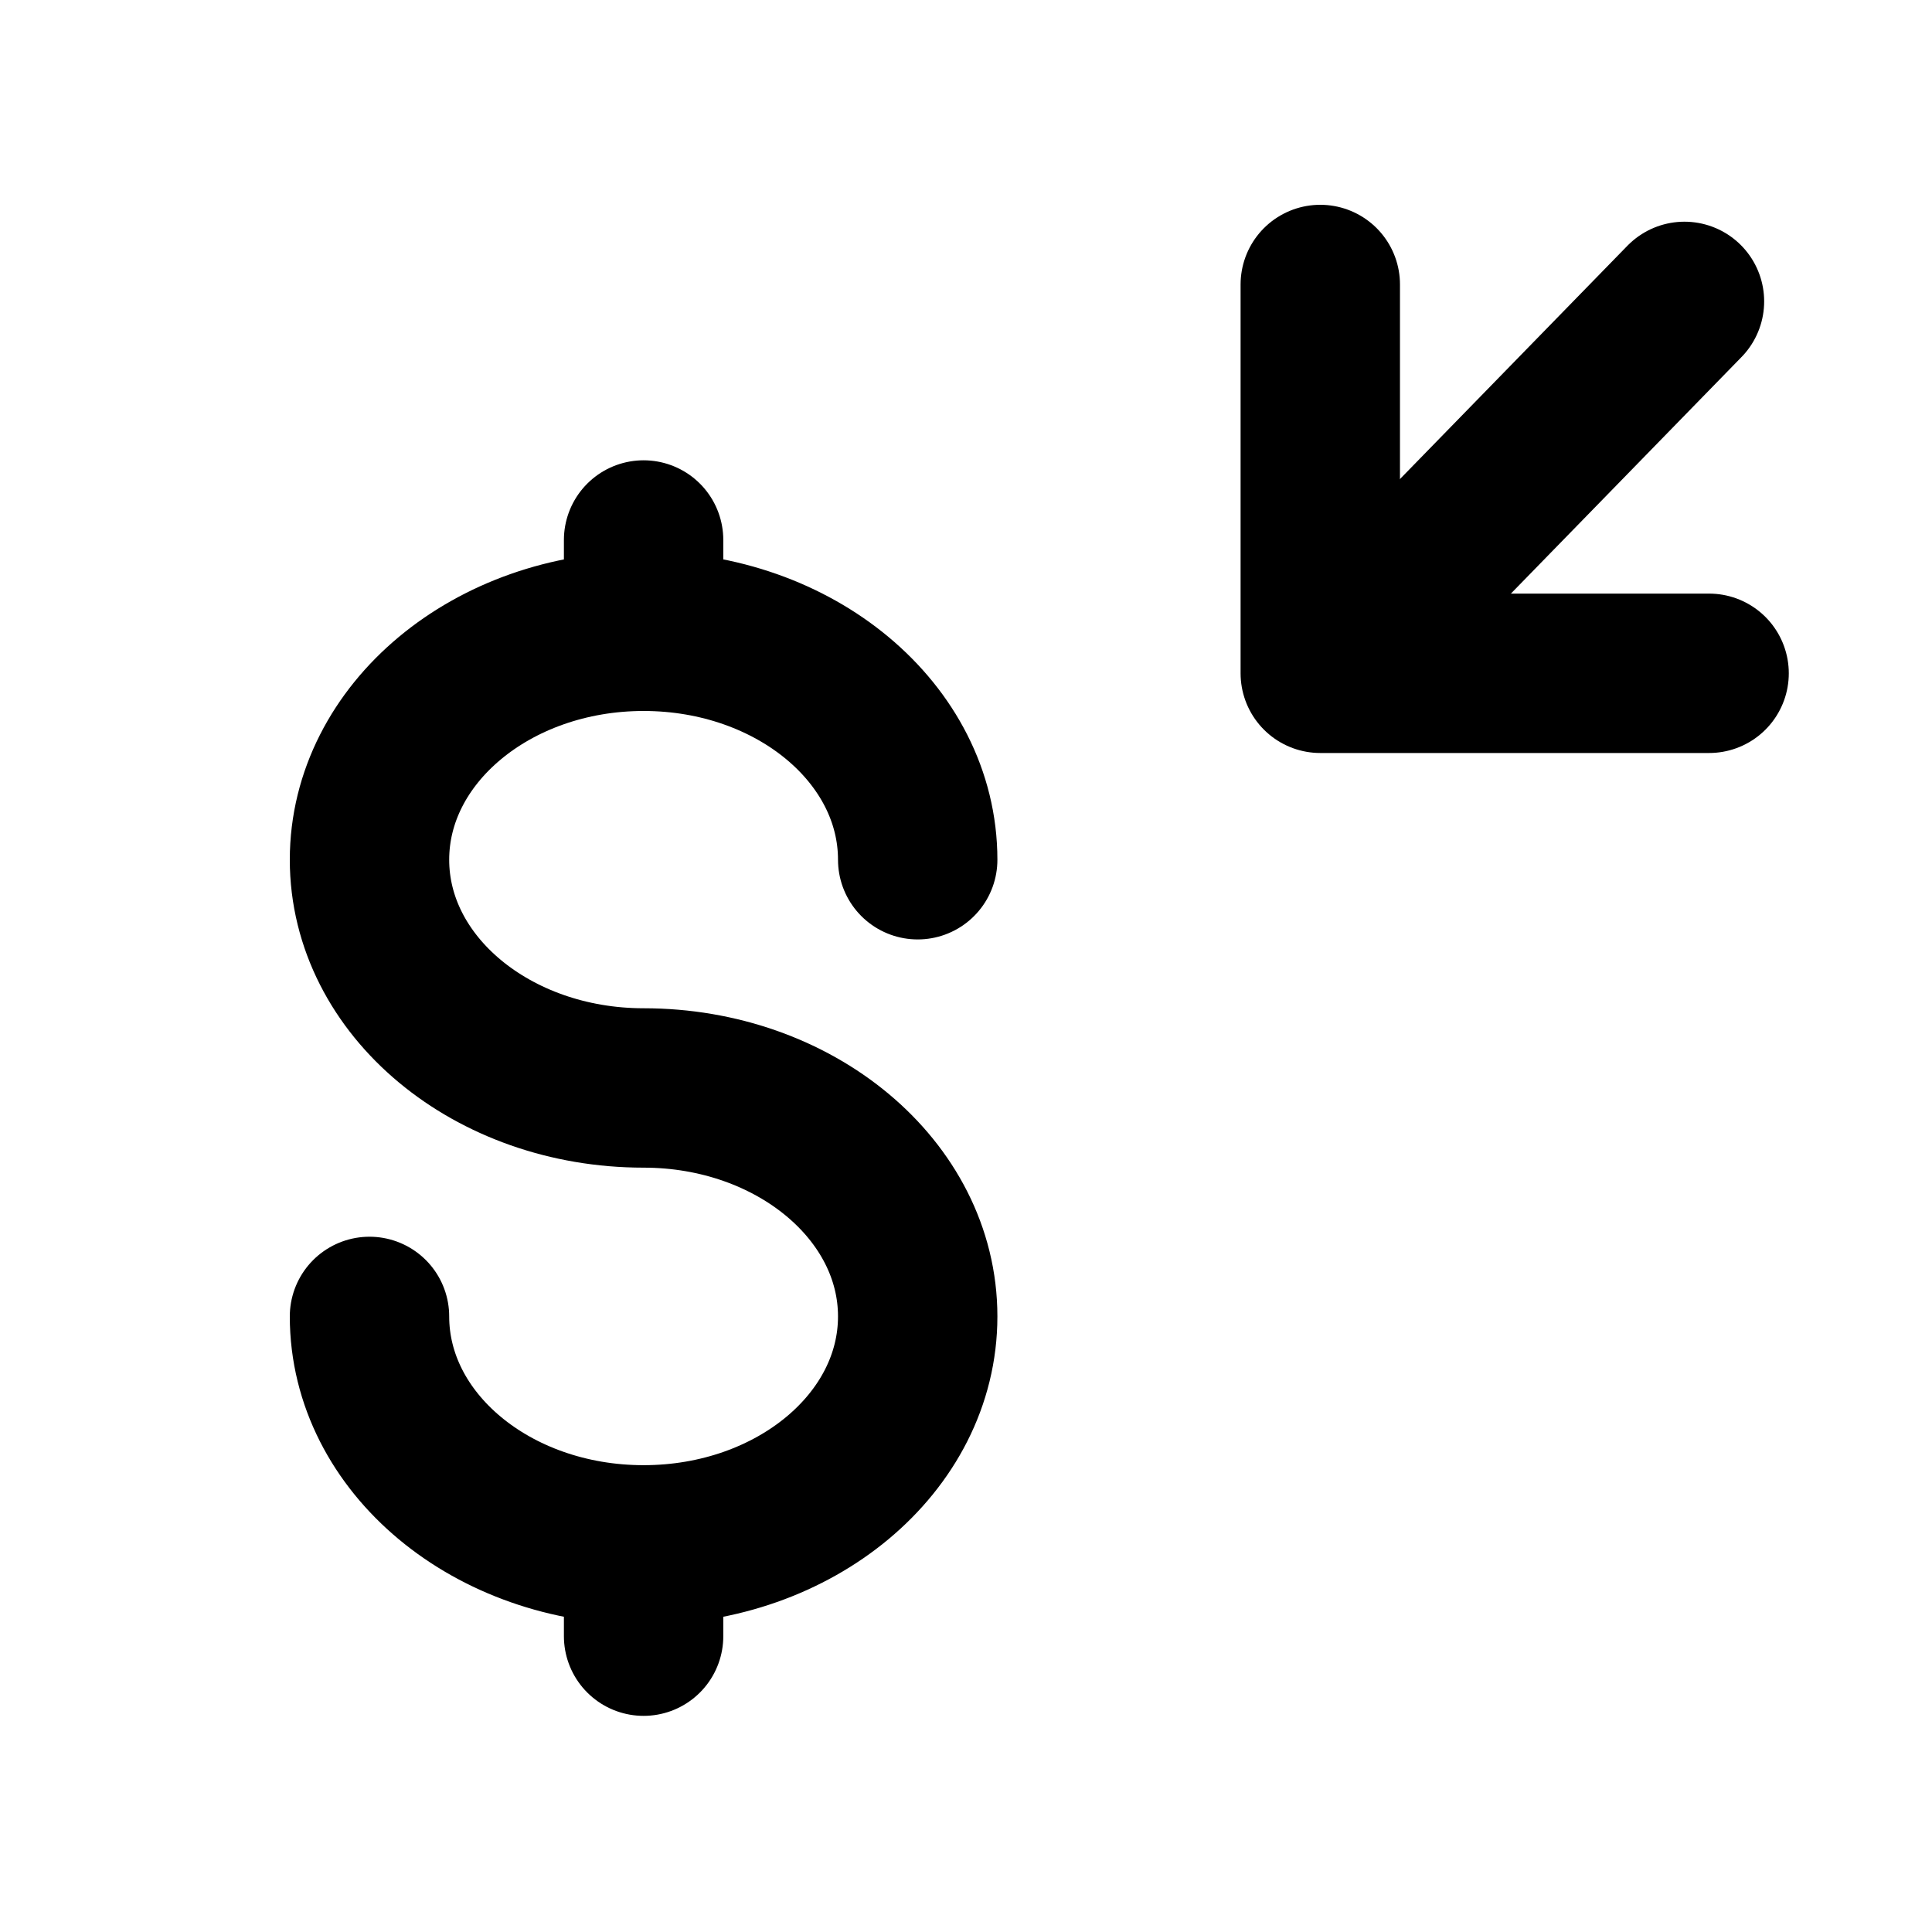
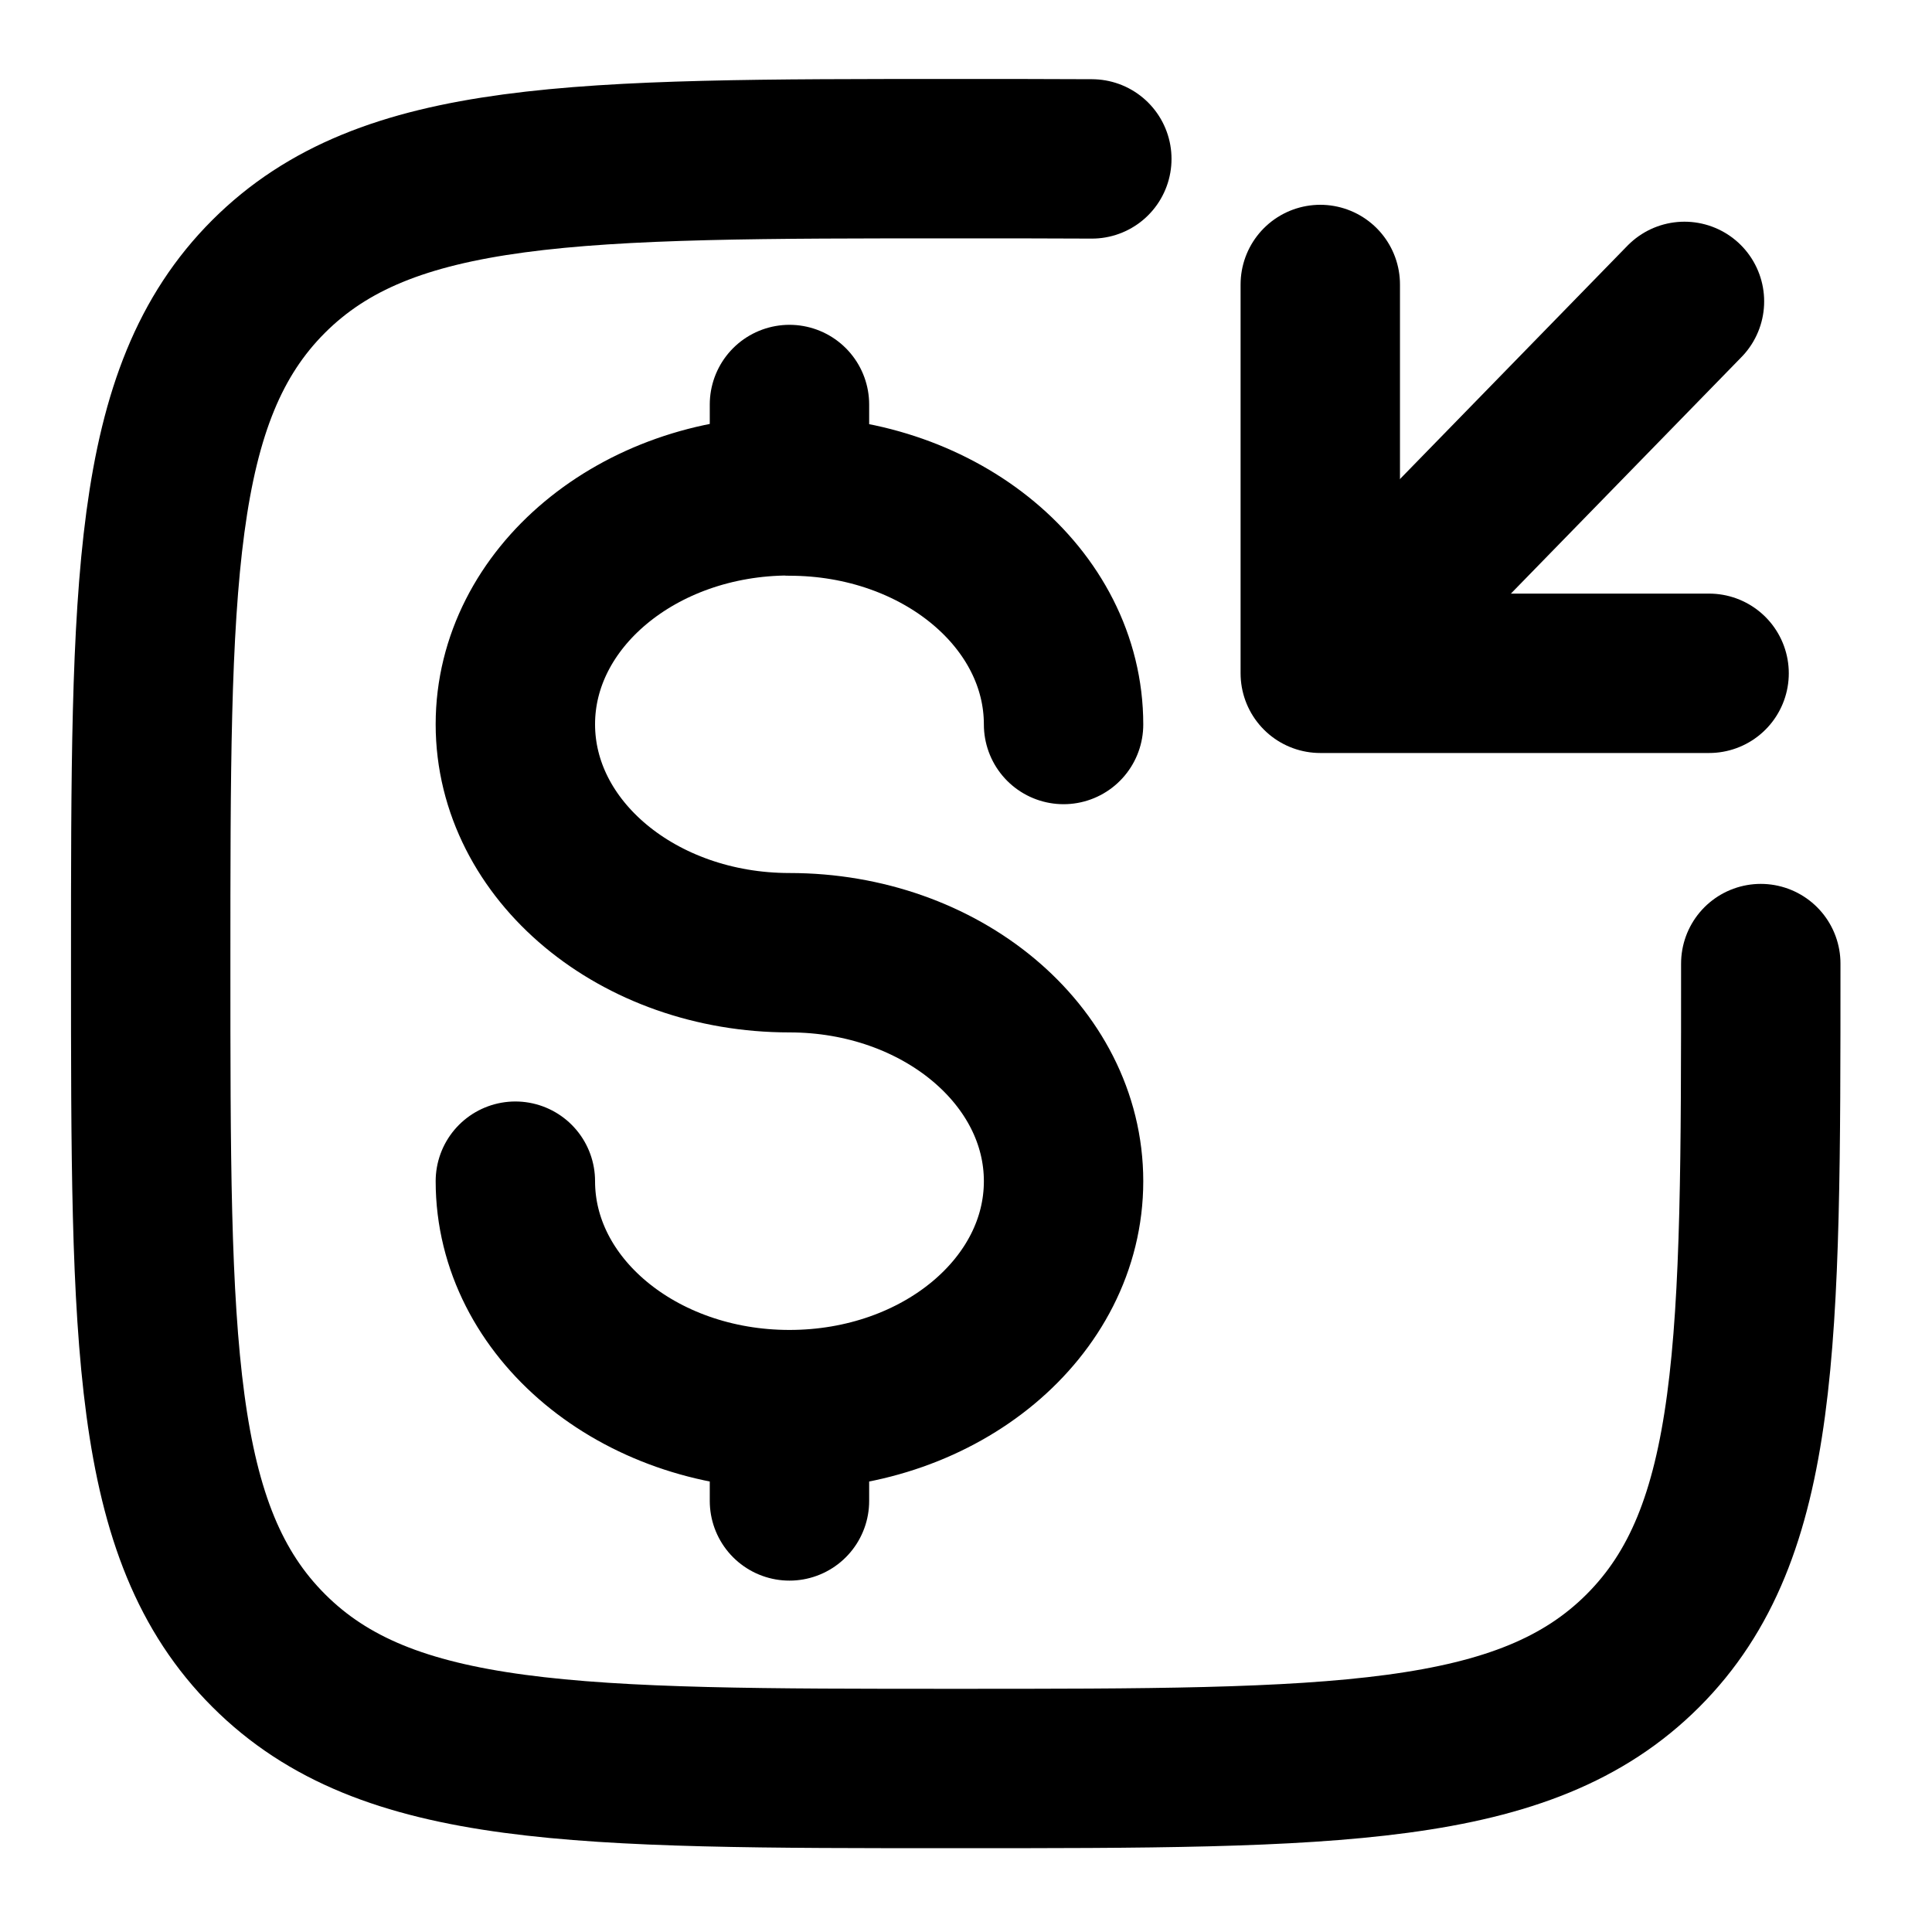
<svg xmlns="http://www.w3.org/2000/svg" version="1.1" x="0px" y="0px" viewBox="0 0 800 800" style="enable-background:new 0 0 800 800;" xml:space="preserve">
  <style type="text/css">
	.st0{display:none;}
	
		.st1{display:inline;fill:none;stroke:#000000;stroke-width:66;stroke-linecap:round;stroke-linejoin:round;stroke-miterlimit:133.333;}
	
		.st2{display:inline;fill:none;stroke:#000000;stroke-width:33;stroke-linecap:round;stroke-linejoin:round;stroke-miterlimit:133.333;}
	.st3{display:inline;fill:none;stroke:#000000;stroke-width:33;stroke-miterlimit:133.333;}
	.st4{display:inline;fill:none;stroke:#000000;stroke-width:66;stroke-linecap:round;stroke-miterlimit:133.333;}
	.st5{display:inline;fill:none;stroke:#000000;stroke-width:33;stroke-linecap:round;stroke-miterlimit:133.333;}
	.st6{display:inline;fill:none;stroke:#000000;stroke-width:66;stroke-linecap:round;stroke-miterlimit:10;}
	.st7{display:inline;fill:none;stroke:#000000;stroke-width:33;stroke-linecap:round;stroke-miterlimit:10;}
	.st8{display:inline;fill:none;stroke:#000000;stroke-width:66;stroke-miterlimit:133.333;}
	.st9{display:inline;}
	.st10{fill:#020202;}
	.st11{display:inline;fill:none;stroke:#000000;stroke-width:33;stroke-linecap:round;stroke-linejoin:round;stroke-miterlimit:10;}
- 	.st12{display:inline;fill:none;stroke:#000000;stroke-width:66;stroke-miterlimit:10;}
+ 	.st12{fill:none;stroke:#000000;stroke-width:66;stroke-linecap:round;stroke-miterlimit:133.333;}
+ 	.st13{display:inline;fill:none;stroke:#000000;stroke-width:66;stroke-miterlimit:10;}
	
- 		.st13{display:inline;fill:none;stroke:#000000;stroke-width:66.667;stroke-linecap:round;stroke-linejoin:round;stroke-miterlimit:66.667;}
- 	.st14{fill:none;stroke:#000000;stroke-width:66;stroke-linecap:round;stroke-linejoin:round;stroke-miterlimit:133.333;}
- 	.st15{fill:none;stroke:#000000;stroke-width:66;stroke-linecap:round;stroke-miterlimit:133.333;}
+ 		.st14{display:inline;fill:none;stroke:#000000;stroke-width:66.667;stroke-linecap:round;stroke-linejoin:round;stroke-miterlimit:66.667;}
+ 	.st15{fill:none;stroke:#000000;stroke-width:66;stroke-linecap:round;stroke-linejoin:round;stroke-miterlimit:133.333;}
	.st16{display:inline;fill:none;stroke:#000000;stroke-width:66;stroke-linecap:round;stroke-linejoin:round;stroke-miterlimit:10;}
	.st17{fill:none;stroke:#000000;stroke-width:66;stroke-linecap:round;stroke-linejoin:round;stroke-miterlimit:10;}
	.st18{fill-opacity:0;stroke:#000000;stroke-width:66;stroke-linecap:round;stroke-linejoin:round;stroke-miterlimit:25;}
	.st19{fill:none;stroke:#000000;stroke-width:66;stroke-linecap:round;stroke-linejoin:round;stroke-miterlimit:25;}
</style>
  <g id="calendar" class="st0">
    <path class="st1" d="M580,699H202.4c-37.3,0-56,0-70.3-7.3c-12.5-6.4-22.7-16.6-29.1-29.1c-7.3-14.3-7.3-32.9-7.3-70.3v-320   c0-37.3,0-56,7.3-70.3c6.4-12.5,16.6-22.7,29.1-29.1c14.3-7.3,32.9-7.3,70.3-7.3h386.7c37.3,0,56,0,70.3,7.3   c12.5,6.4,22.7,16.6,29.1,29.1c7.3,14.3,7.3,32.9,7.3,70.3v306 M229,99v66.7 M562.4,99v66.7 M95.7,299h600" />
  </g>
  <g id="month" class="st0">
    <rect x="202.9" y="398.8" class="st2" width="379.3" height="192.3" />
  </g>
  <g id="week" class="st0">
    <rect x="202.9" y="398.8" class="st2" width="379.3" height="104.3" />
  </g>
  <g id="day" class="st0">
    <rect x="202.9" y="398.8" class="st2" width="118.3" height="104.3" />
  </g>
  <g id="screenshot" class="st0">
    <circle class="st3" cx="400" cy="433.3" r="100" />
    <path class="st4" d="M66.7,445.5c0-102.1,0-153.2,25-189.9c10.8-15.9,24.7-29.5,40.9-40.1c24-15.8,54.1-21.4,100.1-23.4   c22,0,40.9-16.3,45.2-37.5c6.5-31.7,34.8-54.5,67.8-54.5h108.9c32.9,0,61.3,22.8,67.8,54.5c4.3,21.1,23.2,37.5,45.2,37.5   c46,2,76.1,7.6,100.1,23.4c16.2,10.6,30.1,24.2,40.9,40.1c25,36.7,25,87.8,25,189.9c0,102.1,0,153.2-25,189.9   c-10.8,15.9-24.7,29.5-40.9,40.1C630.1,700,578.1,700,474.1,700H325.9c-104,0-156.1,0-193.4-24.5c-16.2-10.6-30.1-24.3-40.9-40.1   C84.6,625,79.5,613.5,75.9,600" />
    <path class="st5" d="M633.3,333.3H600" />
  </g>
  <g id="settings" class="st0">
    <circle class="st3" cx="396.3" cy="399.3" r="100" />
    <path class="st4" d="M118.3,353.9c15.8,9.9,25.9,26.8,25.9,45.4c0,18.6-10.1,35.5-25.9,45.4c-10.7,6.7-17.6,12.1-22.5,18.5   c-10.8,14-15.5,31.8-13.2,49.3c1.7,13.1,9.5,26.6,25,53.5c15.5,26.9,23.3,40.3,33.8,48.4c14,10.8,31.8,15.5,49.3,13.2   c8-1.1,16.1-4.3,27.3-10.3c16.4-8.7,36.1-9,52.2,0.3c16.1,9.3,25.6,26.5,26.3,45.1c0.5,12.6,1.7,21.3,4.8,28.8   c6.8,16.3,19.7,29.3,36.1,36.1c12.3,5.1,27.8,5.1,58.8,5.1s46.6,0,58.8-5.1c16.3-6.8,29.3-19.7,36.1-36.1   c3.1-7.5,4.3-16.1,4.8-28.8c0.7-18.6,10.2-35.8,26.3-45.1c16.1-9.3,35.8-9,52.2-0.3c11.2,5.9,19.3,9.2,27.3,10.3   c17.5,2.3,35.3-2.4,49.3-13.2c10.5-8.1,18.3-21.5,33.8-48.4c6.9-12,12.3-21.3,16.3-29.1 M674.2,444.6   c-15.8-9.9-25.9-26.8-25.9-45.4c0-18.6,10.1-35.5,25.9-45.4c10.7-6.7,17.6-12.1,22.5-18.5c10.8-14,15.5-31.8,13.2-49.3   c-1.7-13.1-9.5-26.6-25-53.5c-15.5-26.9-23.3-40.4-33.8-48.4c-14-10.8-31.8-15.5-49.3-13.2c-8,1.1-16.1,4.3-27.3,10.3   c-16.5,8.7-36.1,9-52.2-0.3c-16.1-9.3-25.6-26.5-26.3-45.1c-0.5-12.7-1.7-21.3-4.8-28.8c-6.8-16.3-19.7-29.3-36.1-36.1   c-12.3-5.1-27.8-5.1-58.8-5.1s-46.6,0-58.8,5.1c-16.3,6.8-29.3,19.7-36.1,36.1c-3.1,7.5-4.3,16.1-4.8,28.8   c-0.7,18.6-10.2,35.8-26.3,45.1c-16.1,9.3-35.8,9-52.2,0.3c-11.2-5.9-19.3-9.2-27.3-10.3c-17.5-2.3-35.3,2.4-49.3,13.2   c-10.5,8.1-18.3,21.5-33.8,48.4c-6.9,12-12.3,21.3-16.3,29.1" />
  </g>
  <g id="delete" class="st0">
    <line class="st6" x1="124.4" y1="215.5" x2="689.4" y2="215.5" />
    <line class="st7" x1="515.9" y1="395" x2="515.9" y2="564.8" />
    <line class="st7" x1="297.9" y1="395" x2="297.9" y2="564.8" />
    <path class="st6" d="M297.9,134c0,0,23.9-62.5,114.5-62.5S515.9,134,515.9,134" />
    <path class="st6" d="M655.3,313.1v345c0,30.3-24.8,55-55,55H213.6c-30.3,0-55-24.8-55-55v-345" />
    <line class="st7" x1="406.9" y1="393.6" x2="406.9" y2="563.4" />
  </g>
  <g id="rec" class="st0">
    <path class="st8" d="M229.1,249c0-92,74.6-166.7,166.7-166.7c92,0,166.7,74.6,166.7,166.7v100c0,92-74.6,166.7-166.7,166.7   c-92,0-166.7-74.6-166.7-166.7V249z" />
    <path class="st5" d="M429.1,249h133.3" />
    <path class="st5" d="M429.1,349h133.3" />
    <path class="st4" d="M395.8,615.7v100" />
    <path class="st4" d="M126.4,393.3c0,0,20.7,104.5,89.5,158.6c72.8,57.2,179.9,63.8,179.9,63.8" />
    <path class="st4" d="M665.2,375.6c0,0,5.7,72-62.3,149.7c-54.7,62.5-114.1,78.5-114.1,78.5" />
  </g>
  <g id="share" class="st0">
    <path class="st4" d="M132,417.6c0,46,37.3,83.3,83.3,83.3s83.3-37.3,83.3-83.3s-37.3-83.3-83.3-83.3" />
    <path class="st5" d="M465.4,234.3L298.7,350.9" />
    <path class="st5" d="M465.4,600.9L298.7,484.3" />
    <path class="st4" d="M548.7,717.6c46,0,83.3-37.3,83.3-83.3S594.7,551,548.7,551s-83.3,37.3-83.3,83.3" />
    <path class="st4" d="M620.9,242.6c-23,39.9-74,53.5-113.8,30.5c-39.9-23-53.5-74-30.5-113.8c23-39.9,74-53.5,113.8-30.5" />
  </g>
  <g id="premium" class="st0">
    <path class="st1" d="M663.7,399.8c0,148.7-182,256.5-245.3,289.4c-6.8,3.6-10.3,5.3-15,6.3c-3.7,0.7-9,0.7-12.7,0   c-4.7-0.9-8.2-2.7-15-6.3c-63.3-33-245.3-140.7-245.3-289.4V273.7c0-26.7,0-40,4.4-51.4c3.9-10.1,10.1-19.1,18.2-26.3   c9.2-8.1,21.7-12.8,46.6-22.1l178.7-67c6.9-2.6,10.4-3.9,14-4.4c3.2-0.5,6.4-0.5,9.5,0c3.6,0.5,7,1.8,14,4.4l178.7,67   c25,9.4,37.4,14,46.6,22.1c8.1,7.2,14.4,16.2,18.2,26.3c4.4,11.5,4.4,24.8,4.4,51.4V399.8z" />
  </g>
  <g id="Layer_30" class="st0">
    <polyline class="st1" points="379.1,299.8 329.1,399.8 462.4,399.8 412.4,499.8  " />
  </g>
  <g id="Layer_32" class="st0">
    <polygon class="st2" points="397,292.2 432,363 510.1,374.4 453.6,429.5 466.9,507.4 397,470.6 327.1,507.4 340.4,429.5    283.8,374.4 362,363  " />
  </g>
  <g id="Layer_31" class="st0">
    <path class="st2" d="M534.7,228.4v49 M534.7,326.4v-49 M534.7,277.4h-49 M534.7,277.4h49" />
  </g>
  <g id="target" class="st0">
    <path class="st2" d="M62.4,399h100" />
    <path class="st2" d="M629.1,399h100" />
    <path class="st2" d="M395.8,732.3v-100" />
    <path class="st2" d="M395.8,165.7v-100" />
    <path class="st2" d="M329.1,399h66.7h66.7" />
    <path class="st2" d="M395.8,465.7V399v-66.7" />
    <path class="st1" d="M229.1,110.3c49-28.4,106-44.6,166.7-44.6c184.1,0,333.3,149.2,333.3,333.3c0,184.1-149.2,333.3-333.3,333.3   C211.7,732.3,62.4,583.1,62.4,399c0-60.7,16.2-117.6,44.6-166.7" />
  </g>
  <g id="warning" class="st0">
    <path class="st4" d="M206.1,299c76.2-133.3,122-200,189.7-200c77,0,125.7,86.2,222.9,258.7l12.1,21.5   c80.8,143.3,121.3,215,84.7,267.4C679,699,588.7,699,407.9,699h-24.2c-180.8,0-271.1,0-307.7-52.4c-31.7-45.5-5.4-105.5,54.9-214.3   " />
    <path class="st4" d="M395.8,265.7v166.7" />
    <line class="st4" x1="395.5" y1="563.6" x2="396" y2="563.6" />
  </g>
  <g id="robot" class="st0">
    <path class="st1" d="M634.3,410.7h33.3c36.8,0,66.7,29.8,66.7,66.7v33.3c0,36.8-29.8,66.7-66.7,66.7l-33.3,2 M167.6,462.7v66.7    M167.6,410.7h-33.3c-36.8,0-66.7,29.8-66.7,66.7v33.3c0,36.8,29.8,66.7,66.7,66.7h33.3 M401,277.4H301   c-73.6,0-133.3,59.7-133.3,133.3v2l-0.1,0v164.7v-0.1V721h100h266.7h100V577.3v2.1V410.7v0l0,0c0-73.6-59.7-133.3-133.3-133.3H401    M301,412.7L301,412.7 M501,412.7L501,412.7" />
    <g class="st9">
      <path d="M401,101.7c18.4,0,33.3,14.9,33.3,33.3s-14.9,33.3-33.3,33.3s-33.3-14.9-33.3-33.3S382.6,101.7,401,101.7 M401,35.7    c-54.8,0-99.3,44.5-99.3,99.3s44.5,99.3,99.3,99.3s99.3-44.5,99.3-99.3S455.7,35.7,401,35.7L401,35.7z" />
    </g>
    <rect x="268.5" y="517.3" class="st2" width="261" height="102.5" />
  </g>
  <g id="dark" class="st0">
    <path class="st1" d="M387.3,186.3c54.2-53.9,129-87.3,211.5-87.3c32.8,0,64.3,5.2,93.8,14.9C596.5,172.4,532.2,278.2,532.2,399   c0,120.8,64.3,226.6,160.4,285.1c-29.5,9.7-61,14.9-93.8,14.9c-61.7,0-119-18.6-166.7-50.5" />
    <g class="st9">
      <path class="st10" d="M310,328.8c6.2,0,12.3,3.4,15,10.2l14.3,36.5c1.6,4.2,4.9,7.5,9.1,9.1l36.4,14.4c13.6,5.4,13.6,24.7,0,30.1    l-36.4,14.4c-4.2,1.6-7.4,4.9-9.1,9.1l-14.3,36.5c-2.7,6.8-8.8,10.2-15,10.2s-12.3-3.4-15-10.2l-14.3-36.5    c-1.6-4.2-4.9-7.5-9.1-9.1l-36.4-14.4c-13.6-5.4-13.6-24.7,0-30.1l36.4-14.4c4.2-1.6,7.4-4.9,9.1-9.1L295,339    C297.6,332.2,303.8,328.8,310,328.8 M310,295.8c-20.3,0-38.3,12.2-45.7,31.2l-11.7,29.7L223,368.4c-18.9,7.5-31.1,25.4-31.1,45.7    s12.2,38.3,31.1,45.7l29.6,11.7l11.7,29.7c7.4,18.9,25.4,31.2,45.7,31.2c20.3,0,38.3-12.2,45.7-31.2l11.7-29.7l29.6-11.7    c18.9-7.5,31.1-25.4,31.1-45.7s-12.2-38.3-31.1-45.7l-29.6-11.7L355.7,327C348.2,308,330.3,295.8,310,295.8L310,295.8z" />
    </g>
    <g class="st9">
      <path d="M181,522.9c6.2,0,12.3,3.4,15,10.2l5.2,13.3c1.6,4.2,4.9,7.5,9.1,9.1l13.3,5.3c13.6,5.4,13.6,24.7,0,30.1l-13.3,5.3    c-4.2,1.6-7.4,4.9-9.1,9.1l-5.2,13.3c-2.7,6.8-8.8,10.2-15,10.2c-6.2,0-12.3-3.4-15-10.2l-5.2-13.3c-1.6-4.2-4.9-7.5-9.1-9.1    l-13.3-5.3c-13.6-5.4-13.6-24.7,0-30.1l13.3-5.3c4.2-1.6,7.4-4.9,9.1-9.1l5.2-13.3C168.7,526.3,174.9,522.9,181,522.9 M181,489.9    c-20.3,0-38.3,12.2-45.7,31.2l-2.6,6.5l-6.4,2.6c-18.9,7.5-31.1,25.4-31.1,45.7c0,20.3,12.2,38.3,31.1,45.7l6.4,2.6l2.6,6.5    c7.4,18.9,25.4,31.2,45.7,31.2c20.3,0,38.3-12.2,45.7-31.2l2.6-6.5l6.4-2.6c18.9-7.5,31.1-25.4,31.1-45.7    c0-20.3-12.2-38.3-31.1-45.7l-6.4-2.6l-2.6-6.5C219.3,502.1,201.4,489.9,181,489.9L181,489.9z" />
    </g>
  </g>
  <g id="light" class="st0">
    <path class="st6" d="M238.6,343.5c-6.1,17.4-9.5,36.1-9.5,55.6c0,92,74.6,166.7,166.7,166.7c92,0,166.7-74.6,166.7-166.7   c0-92-74.6-166.7-166.7-166.7c-19.5,0-38.2,3.3-55.6,9.5" />
    <path class="st7" d="M395.8,65.7v66.7" />
    <path class="st7" d="M395.8,665.7v66.7" />
    <path class="st7" d="M129.1,399H62.4" />
    <path class="st7" d="M729.1,399h-66.7" />
    <path class="st7" d="M655,139.8L581,207.5" />
    <path class="st7" d="M136.5,139.8l74.1,67.7" />
    <path class="st7" d="M210.6,584.2l-74.1,74.1" />
    <path class="st7" d="M655,658.3L581,584.2" />
  </g>
  <g id="time" class="st0">
    <path class="st2" d="M395.8,265.7V399l83.3,83.3" />
-     <path class="st1" d="M229.1,110.3c49-28.4,106-44.6,166.7-44.6c184.1,0,333.3,149.2,333.3,333.3c0,184.1-149.2,333.3-333.3,333.3   C211.7,732.3,62.4,583.1,62.4,399c0-60.7,16.2-117.6,44.6-166.7" />
+     <path class="st1" d="M690.2,238c28.4,49,44.6,106,44.6,166.7c0,184.1-149.2,333.3-333.3,333.3C217.3,738,68.1,588.8,68.1,404.7   c0-184.1,149.2-333.3,333.3-333.3c60.7,0,117.6,16.2,166.7,44.6" />
  </g>
  <g id="BG1" class="st0">
    <path class="st4" d="M729.1,399c0,157.1,0,235.7-48.8,284.5c-48.8,48.8-127.4,48.8-284.5,48.8c-157.1,0-235.7,0-284.5-48.8   C62.4,634.7,62.4,556.1,62.4,399c0-157.1,0-235.7,48.8-284.5c48.8-48.8,127.4-48.8,284.5-48.8c157.1,0,235.7,0,284.5,48.8   c32.5,32.5,43.3,78.1,47,151.2" />
  </g>
  <g id="plan" class="st0">
    <path class="st2" d="M210,487.5l18.1,40l115.2-100" />
    <path class="st2" d="M210,296.2l38.1,40l95.2-100" />
    <path class="st5" d="M443.3,302.9H590" />
    <path class="st5" d="M443.3,494.2H590" />
  </g>
  <g id="settings_1_" class="st0">
    <path class="st4" d="M215.8,234.3h360" />
    <path class="st4" d="M215.8,399h360" />
    <path class="st4" d="M215.8,563.7h360" />
  </g>
  <g id="log" class="st0">
    <path class="st2" d="M399.1,287.3v112.6 M399.1,512.5V399.9 M399.1,399.9H286.4 M399.1,399.9h112.6" />
  </g>
  <g id="close" class="st0">
    <path class="st11" d="M482.1,316.7L315.4,483.3 M315.4,316.7l166.7,166.7" />
  </g>
  <g id="check" class="st0">
    <path class="st11" d="M279.1,415.7l66.7,66.7l166.7-166.7" />
  </g>
-   <g id="BG2" class="st0">
-     <path class="st4" d="M729.1,399c0,157.1,0,235.7-48.8,284.5c-48.8,48.8-127.4,48.8-284.5,48.8c-157.1,0-235.7,0-284.5-48.8   C62.4,634.7,62.4,556.1,62.4,399c0-157.1,0-235.7,48.8-284.5c48.8-48.8,127.4-48.8,284.5-48.8c20,0,38.8,0,56.4,0.1" />
+   <g id="BG2">
+     <path class="st12" d="M729.1,399c0,157.1,0,235.7-48.8,284.5c-48.8,48.8-127.4,48.8-284.5,48.8c-157.1,0-235.7,0-284.5-48.8   C62.4,634.7,62.4,556.1,62.4,399c0-157.1,0-235.7,48.8-284.5c48.8-48.8,127.4-48.8,284.5-48.8c20,0,38.8,0,56.4,0.1" />
  </g>
  <g id="edit" class="st0">
-     <path class="st12" d="M715.5,201.3l-318,318c-31.7,31.7-125.7,46.3-146.7,25.3s-6.7-115,25-146.7L594.2,79.7   c7.9-8.6,17.4-15.4,27.9-20.2c10.6-4.8,22-7.4,33.6-7.6c11.6-0.2,23.2,1.9,33.9,6.2c10.8,4.3,20.6,10.8,28.8,19s14.7,18,19,28.8   s6.4,22.3,6.1,34c-0.3,11.6-2.9,23.1-7.7,33.6S724.1,193.5,715.5,201.3L715.5,201.3z" />
+     <path class="st13" d="M715.5,201.3l-318,318c-31.7,31.7-125.7,46.3-146.7,25.3s-6.7-115,25-146.7L594.2,79.7   c7.9-8.6,17.4-15.4,27.9-20.2c10.6-4.8,22-7.4,33.6-7.6c11.6-0.2,23.2,1.9,33.9,6.2c10.8,4.3,20.6,10.8,28.8,19s14.7,18,19,28.8   s6.4,22.3,6.1,34c-0.3,11.6-2.9,23.1-7.7,33.6S724.1,193.5,715.5,201.3L715.5,201.3z" />
  </g>
  <g id="quick_edit" class="st0">
-     <path class="st12" d="M715.5,201.3l-318,318c-31.7,31.7-125.7,46.3-146.7,25.3s-6.7-115,25-146.7L594.2,79.7   c7.9-8.6,17.4-15.4,27.9-20.2c10.6-4.8,22-7.4,33.6-7.6c11.6-0.2,23.2,1.9,33.9,6.2c10.8,4.3,20.6,10.8,28.8,19s14.7,18,19,28.8   s6.4,22.3,6.1,34c-0.3,11.6-2.9,23.1-7.7,33.6S724.1,193.5,715.5,201.3L715.5,201.3z" />
+     <path class="st13" d="M715.5,201.3l-318,318c-31.7,31.7-125.7,46.3-146.7,25.3s-6.7-115,25-146.7L594.2,79.7   c7.9-8.6,17.4-15.4,27.9-20.2c10.6-4.8,22-7.4,33.6-7.6c11.6-0.2,23.2,1.9,33.9,6.2c10.8,4.3,20.6,10.8,28.8,19s14.7,18,19,28.8   s6.4,22.3,6.1,34c-0.3,11.6-2.9,23.1-7.7,33.6S724.1,193.5,715.5,201.3L715.5,201.3z" />
    <line class="st7" x1="248.2" y1="235.6" x2="329.3" y2="235.6" />
    <line class="st7" x1="176.3" y1="313.2" x2="257.4" y2="313.2" />
    <line class="st7" x1="320.1" y1="157.9" x2="401.2" y2="157.9" />
  </g>
  <g id="analysis" class="st0">
-     <path class="st13" d="M173.1,445.9l202.9-205l109.7,105l134.1-156.8l74.7,72.8" />
+     <path class="st14" d="M173.1,445.9l202.9-205l109.7,105l134.1-156.8l74.7,72.8" />
  </g>
  <g id="import_1_" class="st0">
    <g class="st9">
-       <path class="st14" d="M657.7,169L384.4,442.3" />
-       <path class="st14" d="M357.7,308v161h161" />
+       <path class="st15" d="M657.7,169L384.4,442.3" />
+       <path class="st15" d="M357.7,308v161h161" />
    </g>
  </g>
  <g id="export" class="st0">
    <g class="st9">
-       <path class="st14" d="M398.7,428L672,154.7" />
-       <path class="st14" d="M698.7,289V128h-161" />
+       <path class="st15" d="M398.7,428L672,154.7" />
+       <path class="st15" d="M698.7,289V128h-161" />
    </g>
  </g>
  <g id="dollar">
-     <path class="st15" d="M266.5,639.7c62.7,0,113.5-42.3,113.5-94.6c0-52.2-50.8-94.6-113.5-94.6S153,408.2,153,356   c0-52.2,50.8-94.6,113.5-94.6 M266.5,639.7c-62.7,0-113.5-42.3-113.5-94.6 M266.5,639.7v37.8 M266.5,223.6v37.8 M266.5,261.4   c62.7,0,113.5,42.3,113.5,94.6" />
+     <path class="st12" d="M326.9,583.7c62.7,0,113.5-42.3,113.5-94.6c0-52.2-50.8-94.6-113.5-94.6s-113.5-42.3-113.5-94.6   c0-52.2,50.8-94.6,113.5-94.6 M326.9,583.7c-62.7,0-113.5-42.3-113.5-94.6 M326.9,583.7v37.8 M326.9,167.5v37.8 M326.9,205.4   c62.7,0,113.5,42.3,113.5,94.6" />
+   </g>
+   <g id="currentprice" class="st0">
+     <circle class="st2" cx="602.1" cy="197.6" r="71.2" />
+     <line class="st2" x1="602.6" y1="83.8" x2="602.6" y2="118.3" />
+     <line class="st2" x1="602.6" y1="271.6" x2="602.6" y2="306.1" />
+     <line class="st2" x1="486.4" y1="197" x2="520.9" y2="197" />
+     <line class="st2" x1="674.2" y1="197" x2="708.7" y2="197" />
+   </g>
+   <g id="entryclock" class="st0">
+     <path class="st1" d="M734.8,404.7c0,184.1-149.2,333.3-333.3,333.3C217.3,738,68.1,588.8,68.1,404.7   c0-184.1,149.2-333.3,333.3-333.3" />
+     <path class="st2" d="M395.8,265.7V399l83.3,83.3" />
  </g>
  <g id="entry">
    <g>
-       <path class="st14" d="M697.5,124.8L573.4,252.1" />
-       <path class="st14" d="M546.7,117.8v161h161" />
+       <path class="st15" d="M697.5,124.8L573.4,252.1" />
+       <path class="st15" d="M546.7,117.8v161h161" />
    </g>
  </g>
  <g id="exit" class="st0">
    <g class="st9">
-       <path class="st14" d="M558.8,270.8l124.1-127.4" />
-       <path class="st14" d="M709.6,277.8v-161h-161" />
+       <path class="st15" d="M558.8,270.8l124.1-127.4" />
+       <path class="st15" d="M709.6,277.8v-161h-161" />
    </g>
  </g>
  <g id="timeframe" class="st0">
-     <circle class="st12" cx="406.7" cy="406.2" r="221.1" />
+     <circle class="st13" cx="406.7" cy="406.2" r="221.1" />
    <line class="st16" x1="243.4" y1="583.2" x2="157.7" y2="700.8" />
    <line class="st16" x1="653.4" y1="700.8" x2="567.7" y2="583.2" />
    <line class="st16" x1="373.1" y1="329.4" x2="373.1" y2="439.5" />
    <line class="st16" x1="472.7" y1="439.7" x2="374" y2="439.7" />
    <path class="st16" d="M113.7,197.8c0,0,1.6-32.1,31.3-59.1s64.2-29.9,64.2-29.9" />
    <path class="st16" d="M686.2,197.8c0,0-1.6-32.1-31.3-59.1s-64.2-29.9-64.2-29.9" />
  </g>
  <g id="category" class="st0">
    <circle class="st16" cx="248" cy="243.1" r="96.9" />
    <rect x="467.2" y="152.6" class="st16" width="181" height="181" />
    <polygon class="st16" points="243.3,439.2 141.7,618.9 344.9,618.9  " />
    <polygon class="st16" points="557.7,426.6 591,494 665.4,504.9 611.6,557.4 624.3,631.5 557.7,596.5 491.1,631.5 503.8,557.4    450,504.9 524.4,494  " />
  </g>
  <g id="strategy" class="st0">
    <path class="st16" d="M310.8,189.7L179,321.6 M179,189.7l131.9,131.9" />
    <circle class="st16" cx="553.5" cy="542.7" r="83.1" />
    <path class="st16" d="M152.3,508.2c0,0,154.8-20,262.1-93.8S588,227.8,588,227.8" />
    <line class="st16" x1="592.9" y1="222.2" x2="489.3" y2="246" />
    <line class="st16" x1="592.9" y1="223.7" x2="598.1" y2="329.7" />
  </g>
  <g id="direction" class="st0">
    <g class="st9">
      <line class="st17" x1="283.5" y1="234.4" x2="283.5" y2="574.2" />
      <line class="st17" x1="282.6" y1="235" x2="214.6" y2="302.9" />
      <line class="st17" x1="284.6" y1="235" x2="352.6" y2="302.9" />
    </g>
    <g class="st9">
      <line class="st17" x1="530.1" y1="574.2" x2="530.1" y2="234.4" />
      <line class="st17" x1="531.1" y1="573.6" x2="599" y2="505.7" />
      <line class="st17" x1="529" y1="573.6" x2="461.1" y2="505.7" />
    </g>
  </g>
  <g id="amount" class="st0">
    <line class="st1" x1="170.9" y1="605.8" x2="299.9" y2="605.8" />
    <line class="st1" x1="170.9" y1="470.4" x2="394.5" y2="470.4" />
    <line class="st1" x1="170.9" y1="335" x2="519.7" y2="335" />
    <line class="st1" x1="170.9" y1="199.7" x2="630.2" y2="199.7" />
  </g>
  <g id="ticker" class="st0">
    <g class="st9">
      <path class="st18" d="M96.3,599.7h44.6 M96.3,483.6h44.6 M96.3,97.3v616.7h616.7 M96.2,142.8h44.6 M96.2,256.7h44.6 M96.2,369.6    h44.6" />
      <path class="st19" d="M291.4,541.8c0,24.8-20.1,44.9-44.9,44.9c-24.8,0-44.9-20.1-44.9-44.9c0-24.8,20.1-44.9,44.9-44.9    C271.3,496.9,291.4,517,291.4,541.8z M400.7,323.8c0,24.8-20.1,44.9-44.9,44.9c0,0,0,0,0,0c-24.8,0-44.9-20.1-44.9-44.9    s20.1-44.9,44.9-44.9C380.6,278.8,400.7,298.9,400.7,323.8L400.7,323.8z M582.2,475.4c0,24.8-20.1,44.9-44.9,44.9    c-24.8,0-44.9-20.1-44.9-44.9c0-24.8,20.1-44.9,44.9-44.9C562.1,430.5,582.2,450.6,582.2,475.4z M672.3,169.6    c0,24.8-20.1,44.9-44.9,44.9c-24.8,0-44.9-20.1-44.9-44.9c0-24.8,20.1-44.9,44.9-44.9C652.1,124.7,672.2,144.8,672.3,169.6    L672.3,169.6z" />
      <path class="st18" d="M272.8,498.1l58.8-130.7 M394.5,357.3l101.4,88 M552.8,428.4l63.1-212.2" />
    </g>
  </g>
  <g id="BG3" class="st0">
    <path class="st1" d="M698.7,472.6V209.9c0-62.2-50.4-112.6-112.6-112.6H398.4 M698.7,472.6l-244,225.2 M698.7,472.6H529.8   c-41.5,0-75.1,33.6-75.1,75.1v150.1 M454.7,697.9h-244c-62.2,0-112.6-50.4-112.6-112.6V397.6" />
  </g>
</svg>
